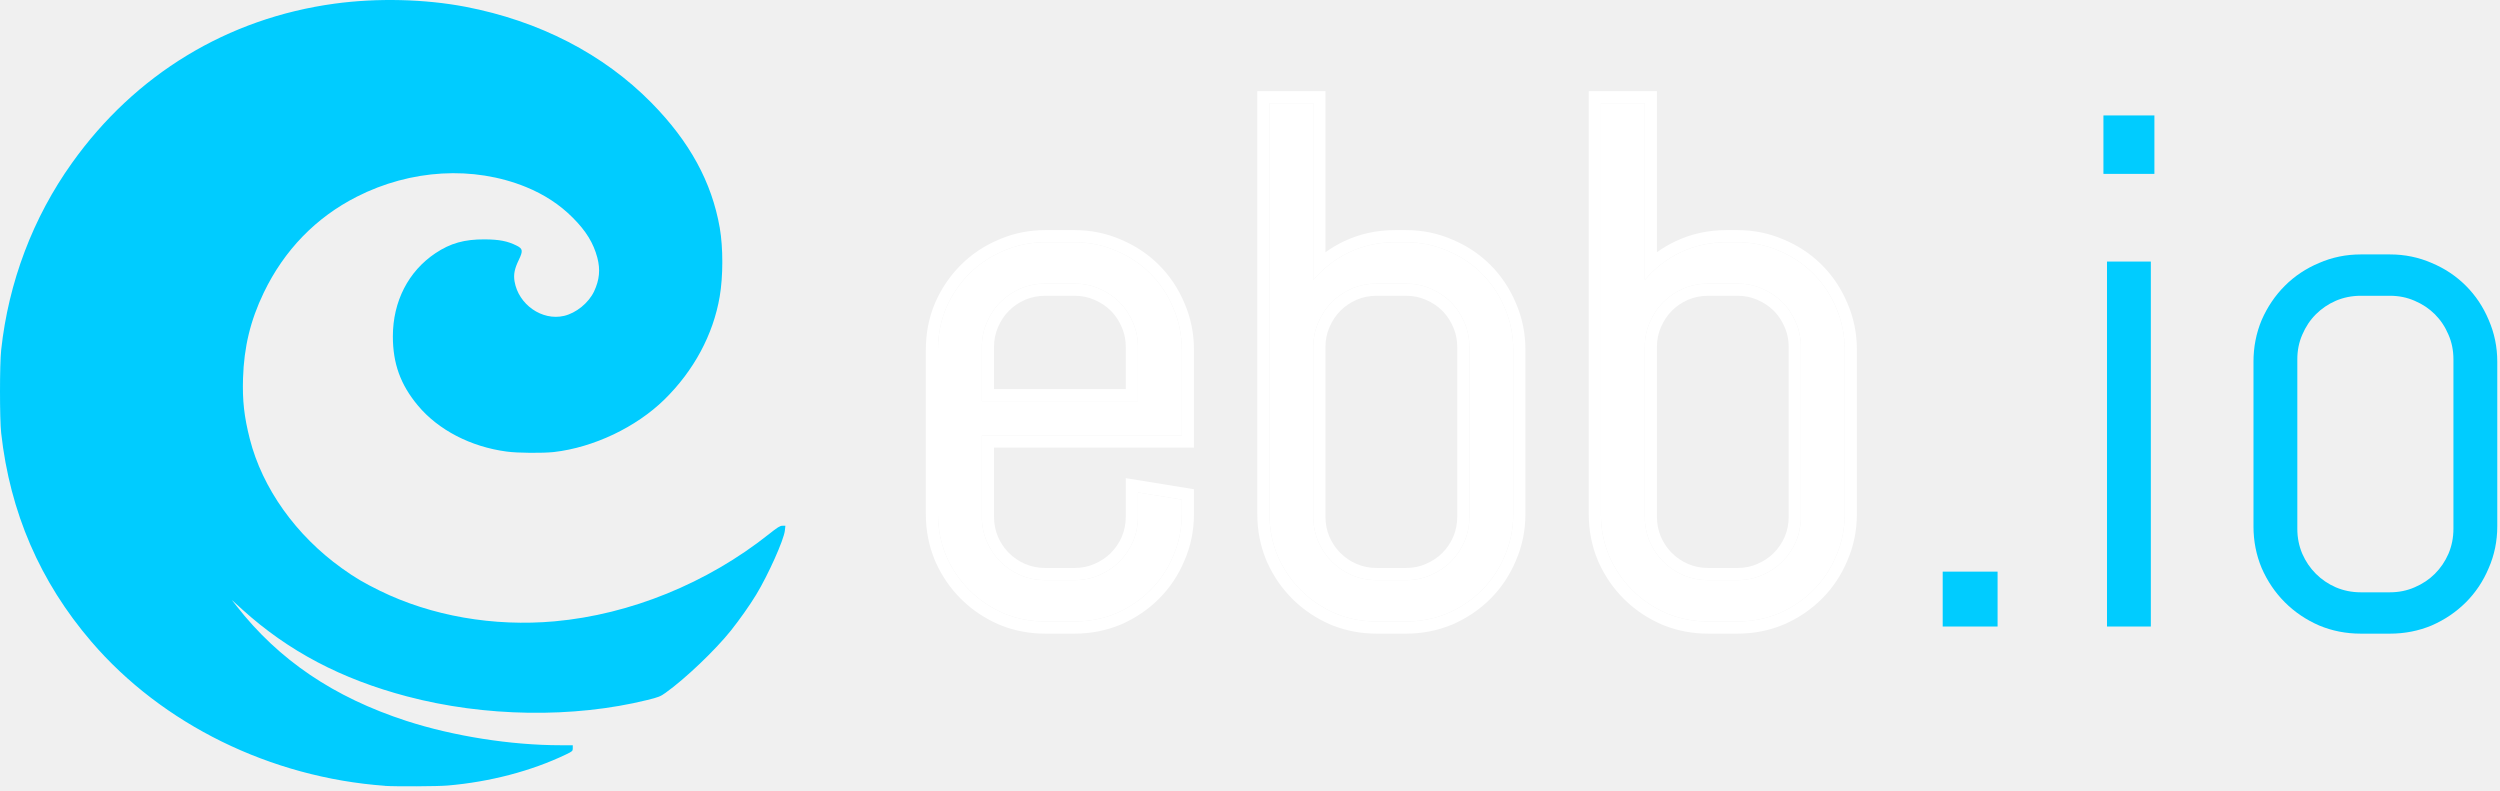
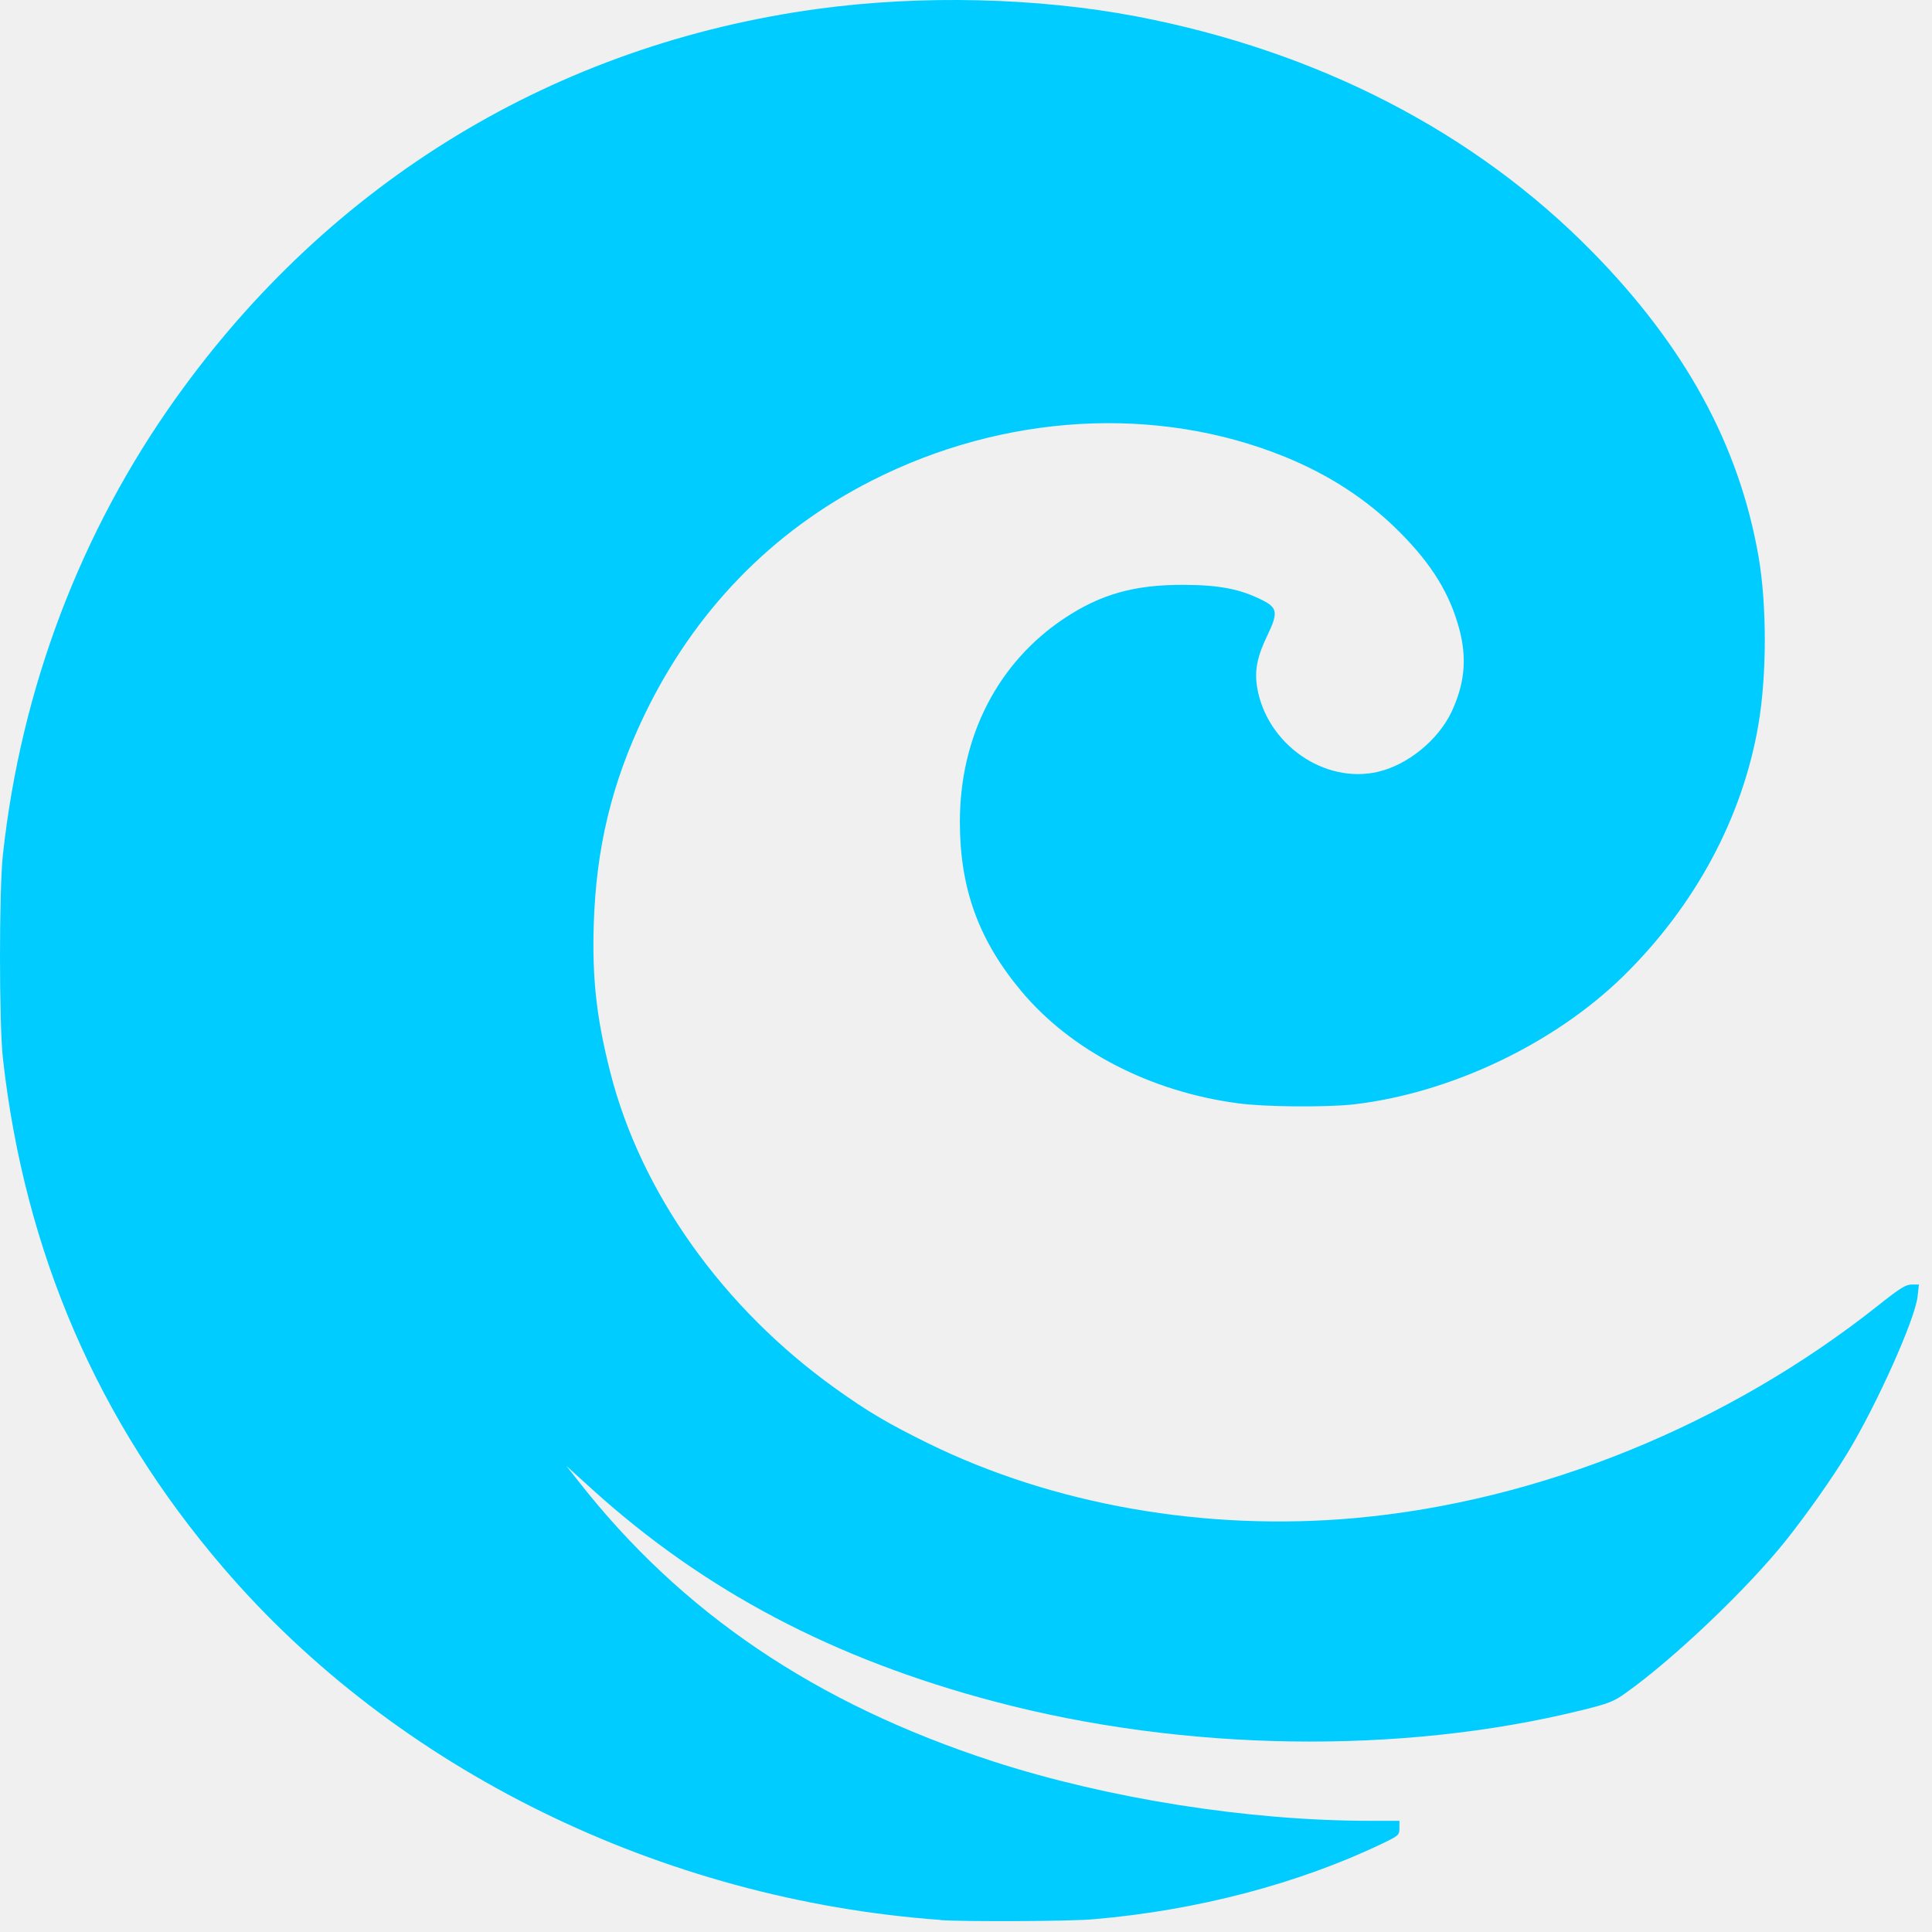
- <svg xmlns="http://www.w3.org/2000/svg" width="411" height="130" viewBox="0 0 411 130" fill="none">
+ <svg xmlns="http://www.w3.org/2000/svg" width="130" height="130" viewBox="0 0 130 130" fill="none">
  <path d="M63.282 129.187C44.508 127.829 26.662 119.074 15.018 105.483C6.577 95.644 1.654 84.246 0.196 71.217C-0.065 68.896 -0.065 59.86 0.196 57.512C1.406 46.356 5.419 35.781 11.827 26.805C22.248 12.19 37.411 3 55.015 0.599C61.998 -0.351 69.804 -0.164 76.486 1.107C88.665 3.442 99.2 8.873 107.106 16.906C113.38 23.287 117.018 29.935 118.329 37.453C118.891 40.73 118.891 45.406 118.316 48.777C117.246 55.024 114.062 60.943 109.226 65.686C104.564 70.247 97.581 73.565 91.06 74.314C89.214 74.514 85.114 74.488 83.315 74.24C77.402 73.464 72.058 70.689 68.713 66.682C65.844 63.251 64.587 59.773 64.587 55.298C64.587 49.553 67.142 44.59 71.596 41.62C74.064 39.975 76.345 39.339 79.663 39.353C82.057 39.366 83.428 39.627 84.927 40.376C85.95 40.884 86.01 41.225 85.301 42.71C84.579 44.195 84.405 45.118 84.592 46.262C85.241 50.074 89.107 52.77 92.719 51.934C94.712 51.472 96.759 49.814 97.668 47.907C98.551 46.014 98.719 44.342 98.204 42.369C97.568 39.961 96.344 37.968 94.164 35.788C92.03 33.641 89.462 31.962 86.458 30.738C77.83 27.233 67.556 27.822 58.667 32.336C51.932 35.754 46.721 41.125 43.357 48.121C41.163 52.683 40.113 57.051 39.953 62.187C39.839 65.866 40.14 68.508 41.063 72.147C43.123 80.253 48.641 88.005 56.199 93.416C58.433 95.015 59.751 95.784 62.46 97.122C70.901 101.262 81.127 103.055 91.201 102.145C103.608 101.021 116.249 95.885 126.409 87.818C127.821 86.694 128.229 86.434 128.63 86.434H129.118L129.031 87.23C128.871 88.748 126.289 94.513 124.316 97.764C123.266 99.496 121.6 101.851 120.162 103.663C117.607 106.867 112.631 111.616 109.4 113.91C108.604 114.485 108.243 114.633 106.41 115.081C94.244 118.084 79.656 117.863 66.921 114.492C56.099 111.636 47.397 107.048 39.839 100.205L38.106 98.633L38.903 99.644C45.845 108.519 54.875 114.633 66.821 118.519C74.513 121.014 83.977 122.518 92.184 122.518H94.164V123.007C94.164 123.468 94.123 123.515 93.053 124.03C87.395 126.746 80.559 128.545 73.603 129.14C72.044 129.287 64.914 129.314 63.289 129.2L63.282 129.187Z" fill="#00CCFF" />
-   <path d="M303.27 84.535C303.27 86.957 302.801 89.242 301.863 91.391C300.965 93.539 299.715 95.414 298.113 97.016C296.512 98.617 294.637 99.887 292.488 100.824C290.34 101.723 288.055 102.172 285.633 102.172H280.828C278.406 102.172 276.121 101.723 273.973 100.824C271.824 99.887 269.949 98.617 268.348 97.016C266.746 95.414 265.477 93.539 264.539 91.391C263.641 89.242 263.191 86.957 263.191 84.535V16.977H270.398V46.039C272.039 44.086 274.012 42.562 276.316 41.469C278.621 40.375 281.121 39.828 283.816 39.828H285.633C288.055 39.828 290.34 40.297 292.488 41.234C294.637 42.133 296.512 43.383 298.113 44.984C299.715 46.586 300.965 48.461 301.863 50.609C302.801 52.758 303.27 55.043 303.27 57.465V84.535ZM296.062 57.055C296.062 55.609 295.789 54.262 295.242 53.012C294.695 51.723 293.953 50.609 293.016 49.672C292.078 48.734 290.965 47.992 289.676 47.445C288.426 46.898 287.078 46.625 285.633 46.625H280.828C279.383 46.625 278.016 46.898 276.727 47.445C275.477 47.992 274.383 48.734 273.445 49.672C272.508 50.609 271.766 51.723 271.219 53.012C270.672 54.262 270.398 55.609 270.398 57.055V84.945C270.398 86.391 270.672 87.758 271.219 89.047C271.766 90.297 272.508 91.391 273.445 92.328C274.383 93.266 275.477 94.008 276.727 94.555C278.016 95.102 279.383 95.375 280.828 95.375H285.633C287.078 95.375 288.426 95.102 289.676 94.555C290.965 94.008 292.078 93.266 293.016 92.328C293.953 91.391 294.695 90.297 295.242 89.047C295.789 87.758 296.062 86.391 296.062 84.945V57.055Z" fill="white" />
-   <path d="M248.777 84.535C248.777 86.957 248.309 89.242 247.371 91.391C246.473 93.539 245.223 95.414 243.621 97.016C242.02 98.617 240.145 99.887 237.996 100.824C235.848 101.723 233.562 102.172 231.141 102.172H226.336C223.914 102.172 221.629 101.723 219.48 100.824C217.332 99.887 215.457 98.617 213.855 97.016C212.254 95.414 210.984 93.539 210.047 91.391C209.148 89.242 208.699 86.957 208.699 84.535V16.977H215.906V46.039C217.547 44.086 219.52 42.562 221.824 41.469C224.129 40.375 226.629 39.828 229.324 39.828H231.141C233.562 39.828 235.848 40.297 237.996 41.234C240.145 42.133 242.02 43.383 243.621 44.984C245.223 46.586 246.473 48.461 247.371 50.609C248.309 52.758 248.777 55.043 248.777 57.465V84.535ZM241.57 57.055C241.57 55.609 241.297 54.262 240.75 53.012C240.203 51.723 239.461 50.609 238.523 49.672C237.586 48.734 236.473 47.992 235.184 47.445C233.934 46.898 232.586 46.625 231.141 46.625H226.336C224.891 46.625 223.523 46.898 222.234 47.445C220.984 47.992 219.891 48.734 218.953 49.672C218.016 50.609 217.273 51.723 216.727 53.012C216.18 54.262 215.906 55.609 215.906 57.055V84.945C215.906 86.391 216.18 87.758 216.727 89.047C217.273 90.297 218.016 91.391 218.953 92.328C219.891 93.266 220.984 94.008 222.234 94.555C223.523 95.102 224.891 95.375 226.336 95.375H231.141C232.586 95.375 233.934 95.102 235.184 94.555C236.473 94.008 237.586 93.266 238.523 92.328C239.461 91.391 240.203 90.297 240.75 89.047C241.297 87.758 241.57 86.391 241.57 84.945V57.055Z" fill="white" />
-   <path d="M194.285 84.535C194.285 86.957 193.816 89.242 192.879 91.391C191.98 93.539 190.73 95.414 189.129 97.016C187.527 98.617 185.652 99.887 183.504 100.824C181.355 101.723 179.07 102.172 176.648 102.172H171.844C169.422 102.172 167.137 101.723 164.988 100.824C162.84 99.887 160.965 98.617 159.363 97.016C157.762 95.414 156.492 93.539 155.555 91.391C154.656 89.242 154.207 86.957 154.207 84.535V57.465C154.207 55.043 154.656 52.758 155.555 50.609C156.492 48.461 157.762 46.586 159.363 44.984C160.965 43.383 162.84 42.133 164.988 41.234C167.137 40.297 169.422 39.828 171.844 39.828H176.648C179.07 39.828 181.355 40.297 183.504 41.234C185.652 42.133 187.527 43.383 189.129 44.984C190.73 46.586 191.98 48.461 192.879 50.609C193.816 52.758 194.285 55.043 194.285 57.465V71.586H161.414V84.945C161.414 86.391 161.688 87.758 162.234 89.047C162.781 90.297 163.523 91.391 164.461 92.328C165.398 93.266 166.492 94.008 167.742 94.555C169.031 95.102 170.398 95.375 171.844 95.375H176.648C178.094 95.375 179.441 95.102 180.691 94.555C181.98 94.008 183.094 93.266 184.031 92.328C184.969 91.391 185.711 90.297 186.258 89.047C186.805 87.758 187.078 86.391 187.078 84.945V80.961L194.285 82.133V84.535ZM187.078 57.055C187.078 55.609 186.805 54.262 186.258 53.012C185.711 51.723 184.969 50.609 184.031 49.672C183.094 48.734 181.98 47.992 180.691 47.445C179.441 46.898 178.094 46.625 176.648 46.625H171.844C170.398 46.625 169.031 46.898 167.742 47.445C166.492 47.992 165.398 48.734 164.461 49.672C163.523 50.609 162.781 51.723 162.234 53.012C161.688 54.262 161.414 55.609 161.414 57.055V65.961H187.078V57.055Z" fill="white" />
-   <path d="M285.633 93.375V95.375H280.828V93.375H285.633ZM294.062 57.055C294.062 56.017 293.892 55.066 293.562 54.187L293.41 53.813L293.405 53.803L293.401 53.793C293.006 52.86 292.495 52.059 291.874 51.373L291.602 51.086C290.856 50.34 289.961 49.738 288.895 49.286L288.885 49.282L288.874 49.277C287.892 48.848 286.819 48.625 285.633 48.625H280.828C279.646 48.625 278.549 48.846 277.518 49.281C276.494 49.731 275.613 50.332 274.859 51.086C274.114 51.832 273.512 52.727 273.06 53.793L273.056 53.803L273.051 53.813C272.621 54.796 272.398 55.869 272.398 57.055V84.945C272.398 86.127 272.619 87.224 273.055 88.255C273.448 89.151 273.957 89.937 274.583 90.624L274.859 90.914C275.613 91.668 276.494 92.268 277.518 92.718C278.549 93.154 279.646 93.375 280.828 93.375V95.375C279.383 95.375 278.016 95.102 276.727 94.555C275.477 94.008 274.383 93.266 273.445 92.328C272.508 91.391 271.766 90.297 271.219 89.047C270.672 87.758 270.398 86.391 270.398 84.945V57.055C270.398 55.609 270.672 54.262 271.219 53.012C271.766 51.723 272.508 50.609 273.445 49.672C274.383 48.734 275.477 47.992 276.727 47.445C278.016 46.898 279.383 46.625 280.828 46.625H285.633C287.078 46.625 288.426 46.898 289.676 47.445C290.965 47.992 292.078 48.734 293.016 49.672C293.953 50.609 294.695 51.723 295.242 53.012C295.789 54.262 296.062 55.609 296.062 57.055V84.945C296.062 86.391 295.789 87.758 295.242 89.047C294.695 90.297 293.953 91.391 293.016 92.328C292.078 93.266 290.965 94.008 289.676 94.555C288.426 95.102 287.078 95.375 285.633 95.375V93.375C286.819 93.375 287.892 93.152 288.874 92.723L288.885 92.718L288.895 92.714C289.961 92.262 290.856 91.66 291.602 90.914C292.355 90.16 292.956 89.279 293.405 88.255C293.841 87.224 294.062 86.127 294.062 84.945V57.055ZM270.398 16.977H263.191V84.535C263.191 86.957 263.641 89.242 264.539 91.391C265.477 93.539 266.746 95.414 268.348 97.016C269.949 98.617 271.824 99.887 273.973 100.824C276.121 101.723 278.406 102.172 280.828 102.172H285.633C288.055 102.172 290.34 101.723 292.488 100.824C294.637 99.887 296.512 98.617 298.113 97.016C299.715 95.414 300.965 93.539 301.863 91.391C302.801 89.242 303.27 86.957 303.27 84.535V57.465C303.27 55.043 302.801 52.758 301.863 50.609C300.965 48.461 299.715 46.586 298.113 44.984C296.512 43.383 294.637 42.133 292.488 41.234C290.34 40.297 288.055 39.828 285.633 39.828V37.828C288.321 37.828 290.879 38.35 293.288 39.401H293.287C295.509 40.334 297.481 41.613 299.188 43.239L299.527 43.57C301.311 45.354 302.7 47.44 303.695 49.81H303.696C304.748 52.219 305.27 54.777 305.27 57.465V84.535C305.27 87.223 304.748 89.781 303.696 92.19L303.695 92.189C302.7 94.56 301.311 96.646 299.527 98.43C297.743 100.214 295.658 101.623 293.288 102.657L293.274 102.663L293.26 102.669C290.857 103.674 288.309 104.172 285.633 104.172H280.828C278.319 104.172 275.923 103.734 273.653 102.852L273.201 102.669L273.187 102.663L273.173 102.657C270.951 101.688 268.98 100.389 267.271 98.76L266.934 98.43C265.261 96.757 263.918 94.82 262.904 92.632L262.706 92.19L262.7 92.177L262.694 92.162C261.69 89.76 261.191 87.211 261.191 84.535V14.977H272.398V41.468C273.353 40.78 274.373 40.177 275.459 39.662C278.047 38.434 280.842 37.828 283.816 37.828V39.828C281.121 39.828 278.621 40.375 276.316 41.469C274.012 42.562 272.039 44.086 270.398 46.039V16.977ZM285.633 37.828V39.828H283.816V37.828H285.633Z" fill="white" />
-   <path d="M231.141 93.375V95.375H226.336V93.375H231.141ZM239.57 57.055C239.57 56.017 239.4 55.066 239.069 54.187L238.918 53.813L238.913 53.803L238.909 53.793C238.513 52.86 238.003 52.059 237.382 51.373L237.109 51.086C236.364 50.34 235.468 49.738 234.402 49.286L234.393 49.282L234.382 49.277C233.399 48.848 232.327 48.625 231.141 48.625H226.336C225.154 48.625 224.056 48.846 223.025 49.281C222.001 49.731 221.121 50.332 220.367 51.086C219.621 51.832 219.02 52.727 218.567 53.793L218.563 53.803L218.559 53.813C218.129 54.796 217.906 55.869 217.906 57.055V84.945C217.906 86.127 218.127 87.224 218.562 88.255C218.956 89.151 219.465 89.937 220.091 90.624L220.367 90.914C221.121 91.668 222.002 92.268 223.025 92.718C224.056 93.154 225.154 93.375 226.336 93.375V95.375C224.891 95.375 223.523 95.102 222.234 94.555C220.984 94.008 219.891 93.266 218.953 92.328C218.016 91.391 217.273 90.297 216.727 89.047C216.18 87.758 215.906 86.391 215.906 84.945V57.055C215.906 55.609 216.18 54.262 216.727 53.012C217.273 51.723 218.016 50.609 218.953 49.672C219.891 48.734 220.984 47.992 222.234 47.445C223.523 46.898 224.891 46.625 226.336 46.625H231.141C232.586 46.625 233.934 46.898 235.184 47.445C236.473 47.992 237.586 48.734 238.523 49.672C239.461 50.609 240.203 51.723 240.75 53.012C241.297 54.262 241.57 55.609 241.57 57.055V84.945C241.57 86.391 241.297 87.758 240.75 89.047C240.203 90.297 239.461 91.391 238.523 92.328C237.586 93.266 236.473 94.008 235.184 94.555C233.934 95.102 232.586 95.375 231.141 95.375V93.375C232.327 93.375 233.399 93.152 234.382 92.723L234.393 92.718L234.402 92.714C235.468 92.262 236.364 91.66 237.109 90.914C237.863 90.16 238.464 89.279 238.913 88.255C239.349 87.224 239.57 86.127 239.57 84.945V57.055ZM215.906 16.977H208.699V84.535C208.699 86.957 209.148 89.242 210.047 91.391C210.984 93.539 212.254 95.414 213.855 97.016C215.457 98.617 217.332 99.887 219.48 100.824C221.629 101.723 223.914 102.172 226.336 102.172H231.141C233.562 102.172 235.848 101.723 237.996 100.824C240.145 99.887 242.02 98.617 243.621 97.016C245.223 95.414 246.473 93.539 247.371 91.391C248.309 89.242 248.777 86.957 248.777 84.535V57.465C248.777 55.043 248.309 52.758 247.371 50.609C246.473 48.461 245.223 46.586 243.621 44.984C242.02 43.383 240.145 42.133 237.996 41.234C235.848 40.297 233.562 39.828 231.141 39.828V37.828C233.828 37.828 236.387 38.35 238.796 39.401H238.795C241.017 40.334 242.989 41.613 244.696 43.239L245.035 43.57C246.819 45.354 248.208 47.44 249.203 49.81H249.204C250.255 52.219 250.777 54.777 250.777 57.465V84.535C250.777 87.223 250.255 89.781 249.204 92.19L249.203 92.189C248.208 94.56 246.819 96.646 245.035 98.43C243.251 100.214 241.165 101.623 238.796 102.657L238.782 102.663L238.768 102.669C236.365 103.674 233.817 104.172 231.141 104.172H226.336C223.827 104.172 221.431 103.734 219.161 102.852L218.709 102.669L218.694 102.663L218.681 102.657C216.459 101.688 214.488 100.389 212.779 98.76L212.441 98.43C210.768 96.757 209.425 94.82 208.412 92.632L208.214 92.19L208.208 92.177L208.202 92.162C207.197 89.76 206.699 87.211 206.699 84.535V14.977H217.906V41.468C218.861 40.78 219.881 40.177 220.967 39.662C223.555 38.434 226.349 37.828 229.324 37.828V39.828C226.629 39.828 224.129 40.375 221.824 41.469C219.52 42.562 217.547 44.086 215.906 46.039V16.977ZM231.141 37.828V39.828H229.324V37.828H231.141Z" fill="white" />
-   <path d="M152.207 57.465C152.207 54.789 152.705 52.24 153.71 49.838L153.716 49.823L153.722 49.81C154.756 47.44 156.165 45.355 157.949 43.57C159.733 41.786 161.818 40.397 164.188 39.401L164.642 39.21C166.918 38.286 169.324 37.828 171.844 37.828V39.828C169.422 39.828 167.137 40.297 164.988 41.234C162.84 42.133 160.965 43.383 159.363 44.984C157.762 46.586 156.492 48.461 155.555 50.609C154.656 52.758 154.207 55.043 154.207 57.465V84.535C154.207 86.957 154.656 89.242 155.555 91.391C156.492 93.539 157.762 95.414 159.363 97.016C160.965 98.617 162.84 99.887 164.988 100.824C167.137 101.723 169.422 102.172 171.844 102.172H176.648C179.07 102.172 181.355 101.723 183.504 100.824C185.652 99.887 187.527 98.617 189.129 97.016C190.73 95.414 191.98 93.539 192.879 91.391C193.816 89.242 194.285 86.957 194.285 84.535V82.133L187.078 80.961V84.945C187.078 86.391 186.805 87.758 186.258 89.047C185.711 90.297 184.969 91.391 184.031 92.328C183.094 93.266 181.98 94.008 180.691 94.555C179.441 95.102 178.094 95.375 176.648 95.375V93.375C177.834 93.375 178.907 93.152 179.89 92.723L179.9 92.718L179.91 92.714C180.976 92.262 181.871 91.66 182.617 90.914C183.371 90.16 183.971 89.279 184.421 88.255C184.857 87.224 185.078 86.127 185.078 84.945V78.609L196.285 80.432V84.535C196.285 87.223 195.763 89.781 194.712 92.19L194.711 92.189C193.716 94.56 192.327 96.646 190.543 98.43C188.758 100.214 186.673 101.623 184.304 102.657L184.29 102.663L184.275 102.669C181.873 103.674 179.324 104.172 176.648 104.172H171.844C169.335 104.172 166.938 103.734 164.669 102.852L164.217 102.669L164.202 102.663L164.188 102.657C161.967 101.688 159.995 100.389 158.287 98.76L157.949 98.43C156.276 96.757 154.933 94.82 153.92 92.632L153.722 92.19L153.716 92.177L153.71 92.162C152.705 89.76 152.207 87.211 152.207 84.535V57.465ZM176.648 93.375V95.375H171.844V93.375H176.648ZM161.414 84.945V71.586H194.285V57.465C194.285 55.043 193.816 52.758 192.879 50.609C191.98 48.461 190.73 46.586 189.129 44.984C187.527 43.383 185.652 42.133 183.504 41.234C181.355 40.297 179.07 39.828 176.648 39.828V37.828C179.336 37.828 181.895 38.35 184.304 39.401C186.525 40.334 188.497 41.613 190.204 43.239L190.543 43.57C192.327 45.354 193.716 47.44 194.711 49.81C195.762 52.219 196.285 54.777 196.285 57.465V73.586H163.414V84.945C163.414 86.127 163.635 87.224 164.07 88.255C164.463 89.151 164.973 89.937 165.599 90.624L165.875 90.914C166.628 91.668 167.509 92.268 168.533 92.718C169.564 93.154 170.662 93.375 171.844 93.375V95.375C170.398 95.375 169.031 95.102 167.742 94.555C166.492 94.008 165.398 93.266 164.461 92.328C163.523 91.391 162.781 90.297 162.234 89.047C161.688 87.758 161.414 86.391 161.414 84.945ZM185.078 57.055C185.078 56.017 184.908 55.066 184.577 54.187L184.426 53.813L184.421 53.803L184.417 53.793C184.021 52.86 183.511 52.059 182.89 51.373L182.617 51.086C181.871 50.34 180.976 49.738 179.91 49.286L179.9 49.282L179.89 49.277C178.907 48.848 177.834 48.625 176.648 48.625H171.844C170.662 48.625 169.564 48.846 168.533 49.281C167.509 49.731 166.628 50.332 165.875 51.086C165.129 51.832 164.527 52.727 164.075 53.793L164.071 53.803L164.066 53.813C163.637 54.796 163.414 55.869 163.414 57.055V63.961H185.078V57.055ZM176.648 37.828V39.828H171.844V37.828H176.648ZM187.078 65.961H161.414V57.055C161.414 55.609 161.688 54.262 162.234 53.012C162.781 51.723 163.523 50.609 164.461 49.672C165.398 48.734 166.492 47.992 167.742 47.445C169.031 46.898 170.398 46.625 171.844 46.625H176.648C178.094 46.625 179.441 46.898 180.691 47.445C181.98 47.992 183.094 48.734 184.031 49.672C184.969 50.609 185.711 51.723 186.258 53.012C186.805 54.262 187.078 55.609 187.078 57.055V65.961Z" fill="white" />
-   <path d="M410.551 86.535C410.551 88.957 410.082 91.242 409.145 93.391C408.246 95.539 406.996 97.414 405.395 99.016C403.793 100.617 401.918 101.887 399.77 102.824C397.621 103.723 395.336 104.172 392.914 104.172H388.109C385.688 104.172 383.402 103.723 381.254 102.824C379.105 101.887 377.23 100.617 375.629 99.016C374.027 97.414 372.758 95.539 371.82 93.391C370.922 91.242 370.473 88.957 370.473 86.535V59.465C370.473 57.043 370.922 54.758 371.82 52.609C372.758 50.461 374.027 48.586 375.629 46.984C377.23 45.383 379.105 44.133 381.254 43.234C383.402 42.297 385.688 41.828 388.109 41.828H392.914C395.336 41.828 397.621 42.297 399.77 43.234C401.918 44.133 403.793 45.383 405.395 46.984C406.996 48.586 408.246 50.461 409.145 52.609C410.082 54.758 410.551 57.043 410.551 59.465V86.535ZM403.344 59.055C403.344 57.609 403.07 56.262 402.523 55.012C401.977 53.723 401.234 52.609 400.297 51.672C399.359 50.734 398.246 49.992 396.957 49.445C395.707 48.898 394.359 48.625 392.914 48.625H388.109C386.664 48.625 385.297 48.898 384.008 49.445C382.758 49.992 381.664 50.734 380.727 51.672C379.789 52.609 379.047 53.723 378.5 55.012C377.953 56.262 377.68 57.609 377.68 59.055V86.945C377.68 88.391 377.953 89.758 378.5 91.047C379.047 92.297 379.789 93.391 380.727 94.328C381.664 95.266 382.758 96.008 384.008 96.555C385.297 97.102 386.664 97.375 388.109 97.375H392.914C394.359 97.375 395.707 97.102 396.957 96.555C398.246 96.008 399.359 95.266 400.297 94.328C401.234 93.391 401.977 92.297 402.523 91.047C403.07 89.758 403.344 88.391 403.344 86.945V59.055Z" fill="#00CCFF" />
-   <path d="M345.805 28.586V18.977H354.184V28.586H345.805ZM346.391 103V43H353.598V103H346.391Z" fill="#00CCFF" />
-   <path d="M319.379 103V93.977H328.402V103H319.379Z" fill="#00CCFF" />
</svg>
